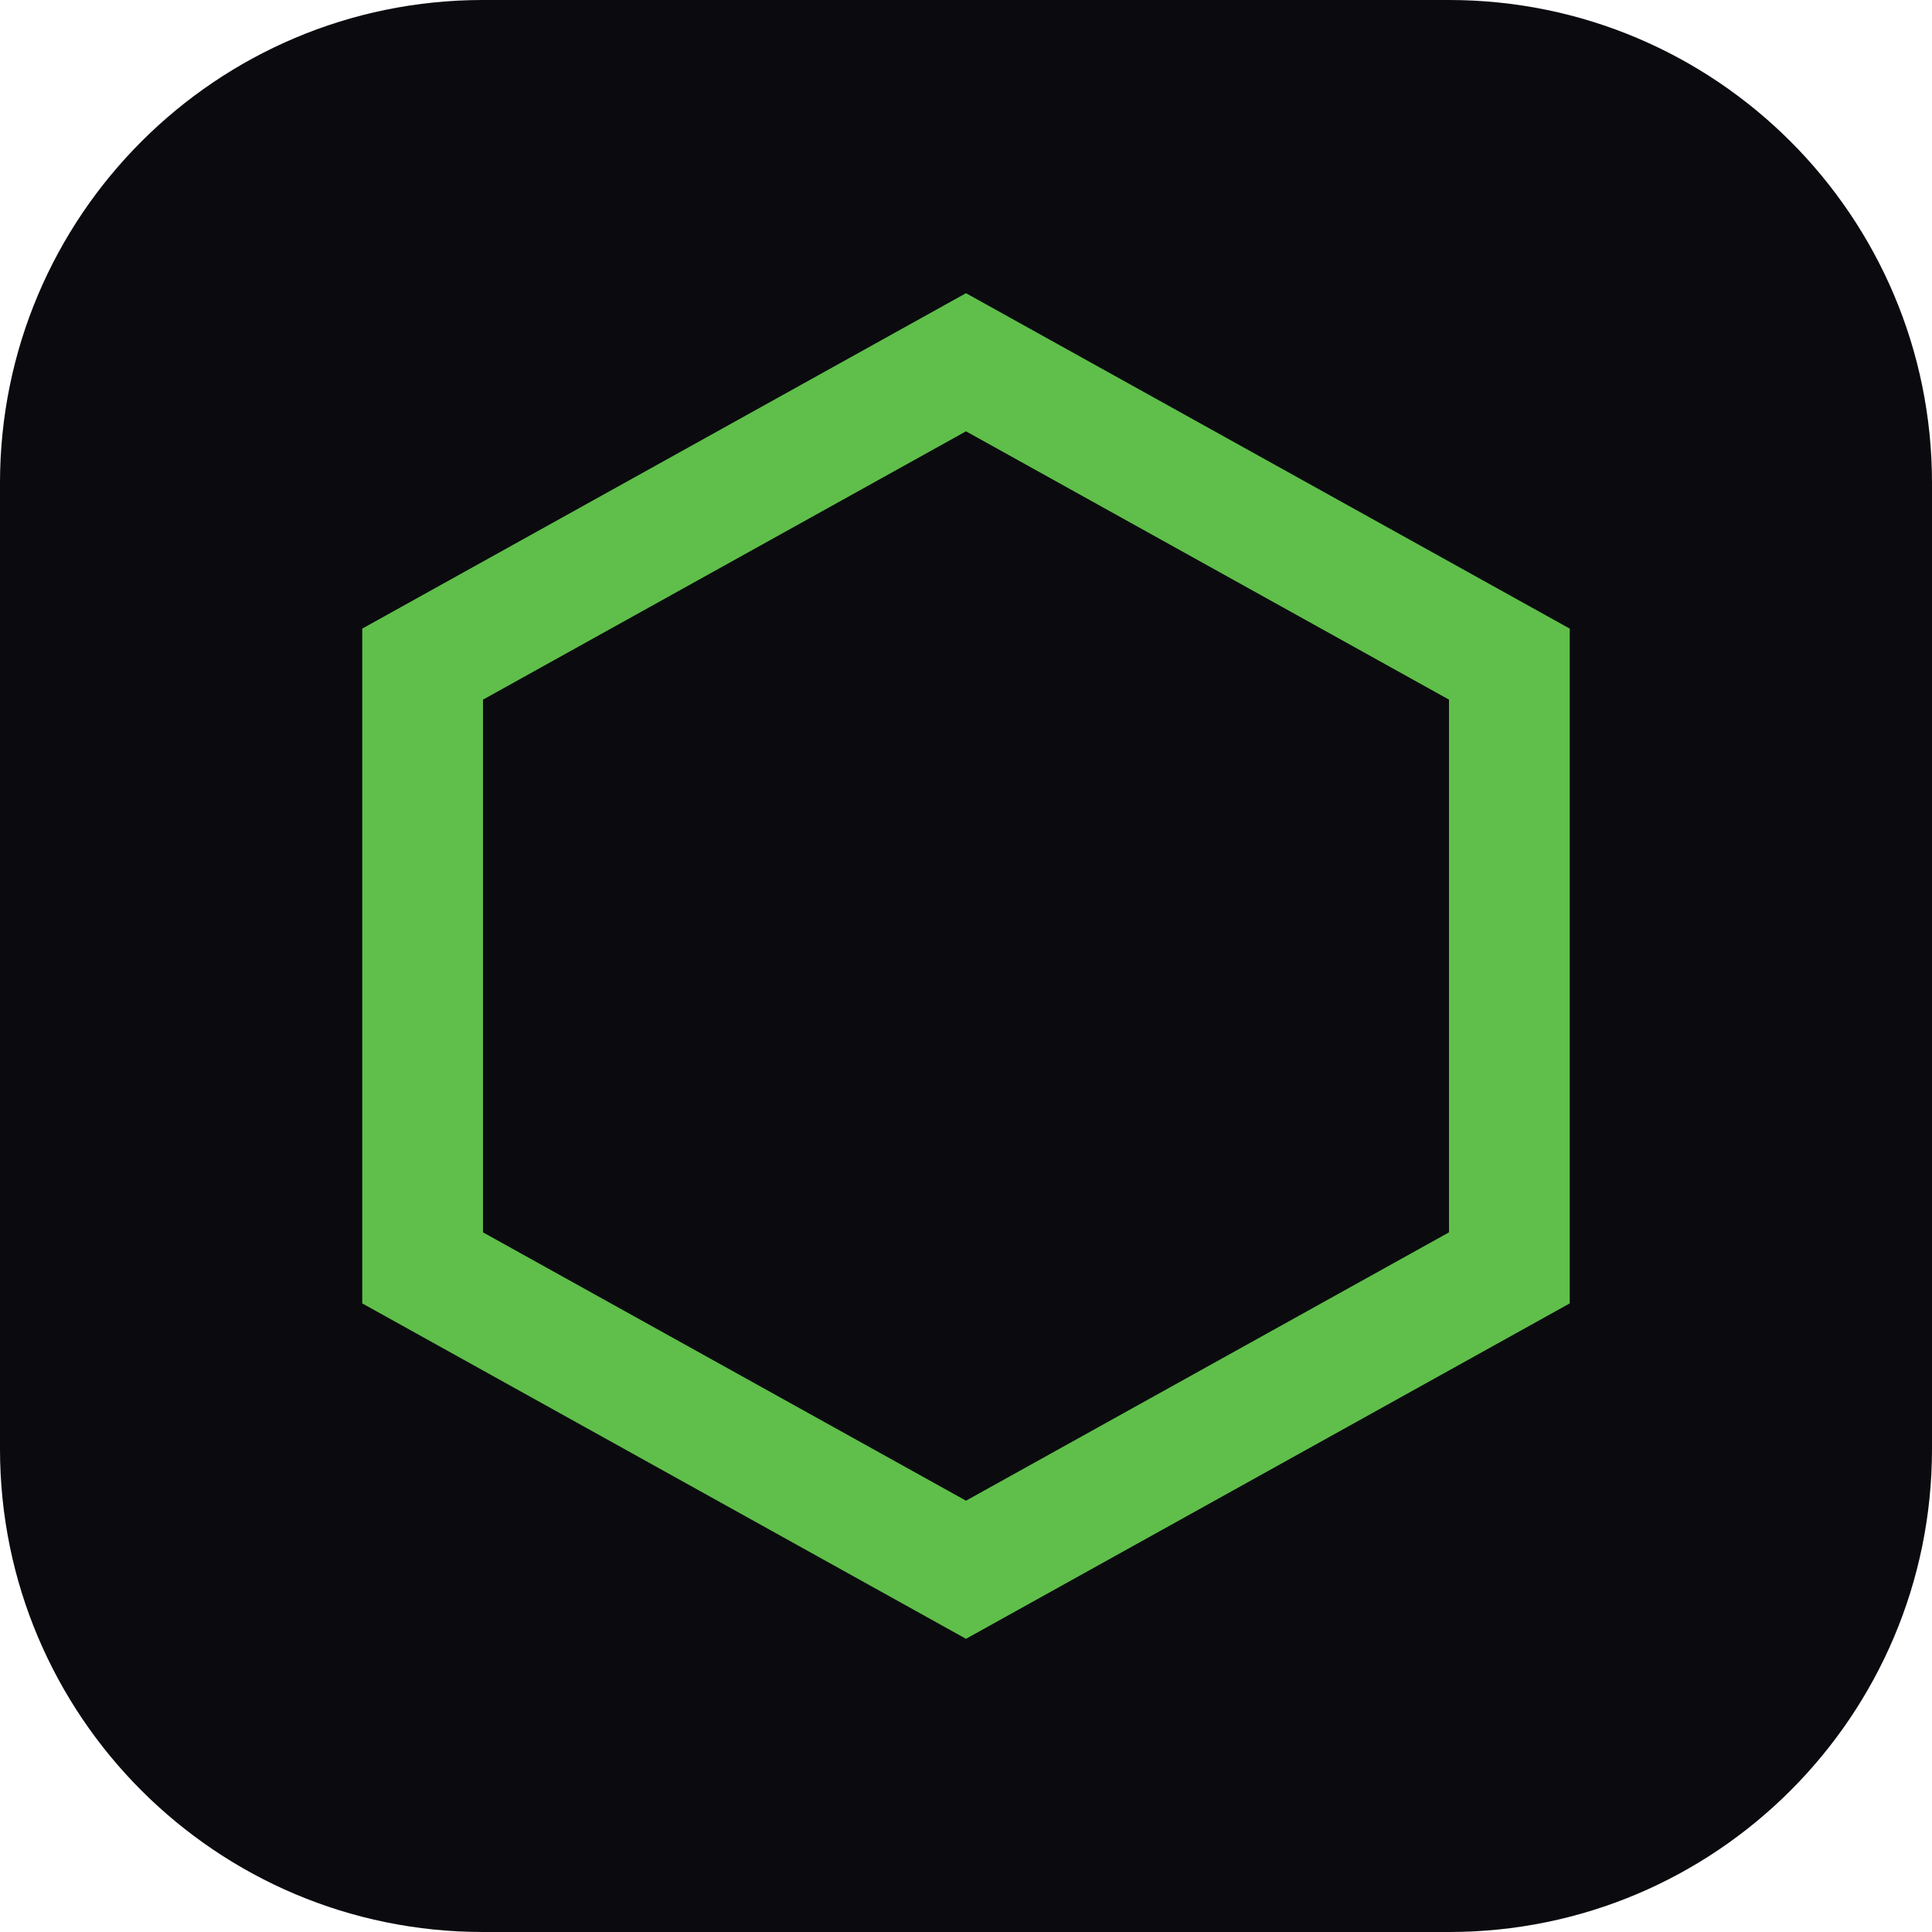
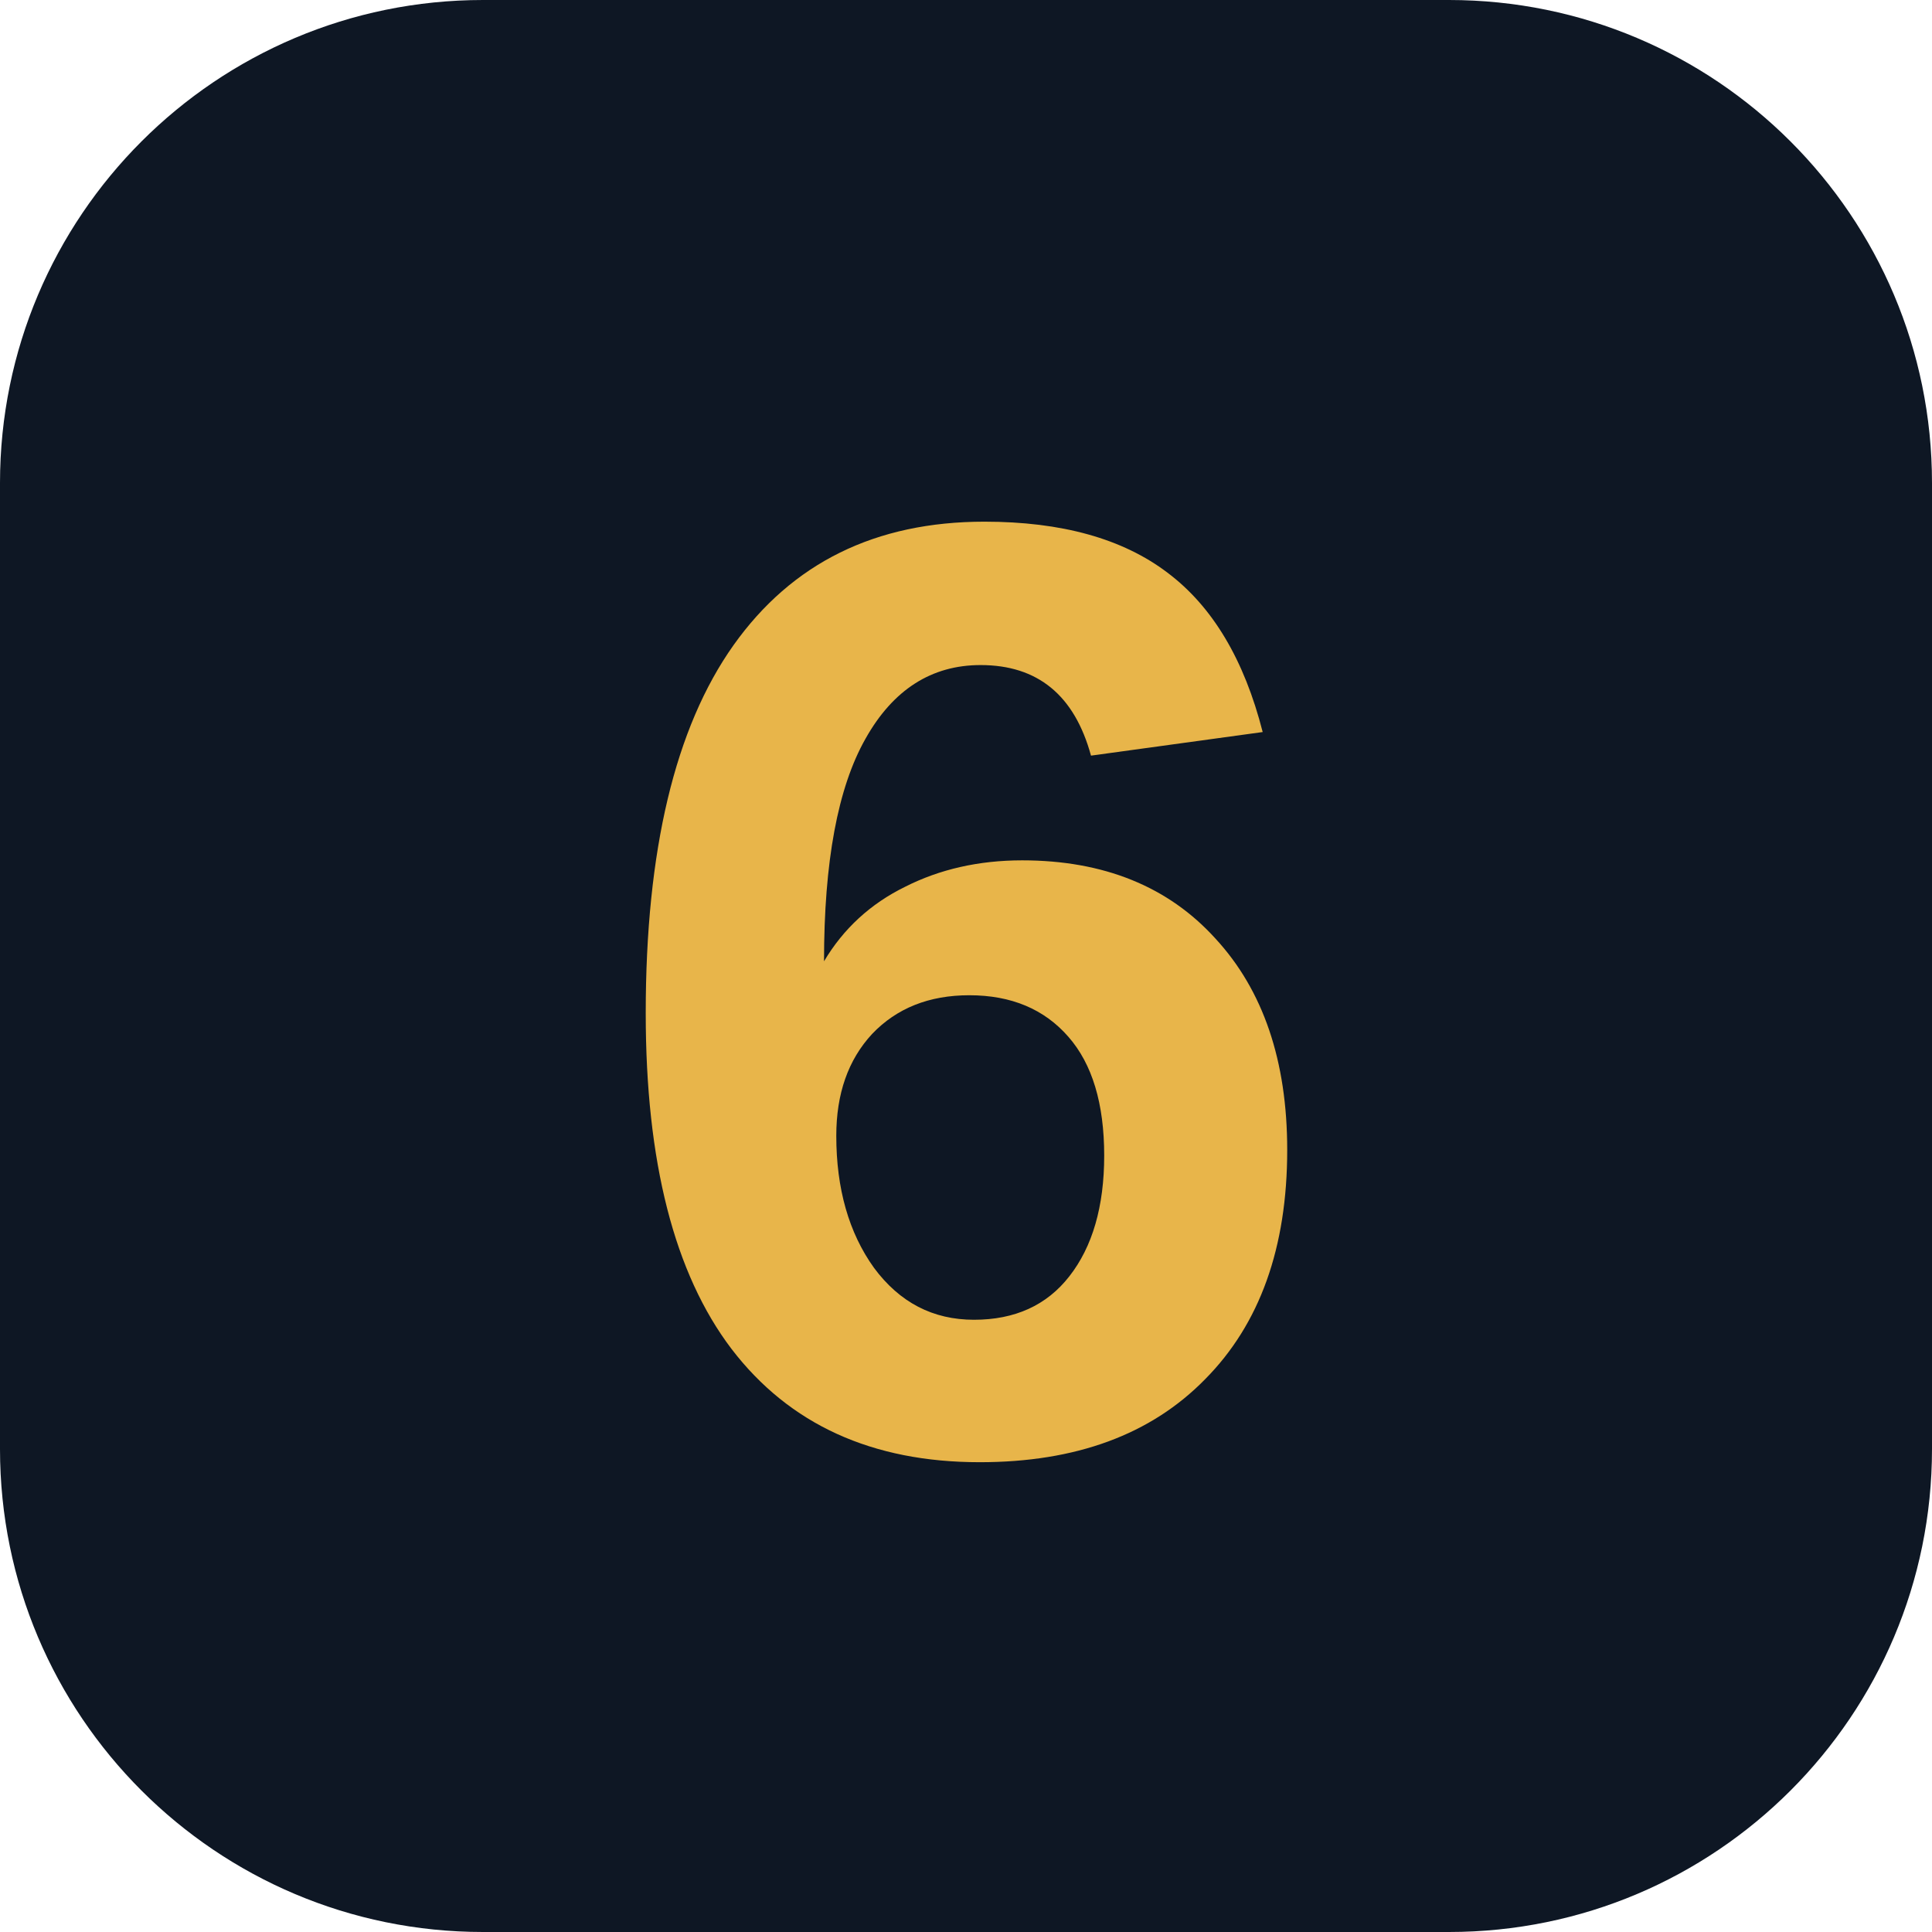
<svg xmlns="http://www.w3.org/2000/svg" viewBox="0 0 32 32" width="32" height="32">
-   <rect width="32" height="32" rx="8" fill="#0B0B0F" />
-   <path d="M16 6 L25 11 V21 L16 26 L7 21 V11 Z" fill="none" stroke="#5FBF4A" stroke-width="2" />
+   <rect width="32" height="32" rx="8" fill="#0E1724" />
+   <text x="16" y="24" text-anchor="middle" font-family="Montserrat, Arial, sans-serif" font-size="22" font-weight="900" fill="#E8B54A">6</text>
</svg>
